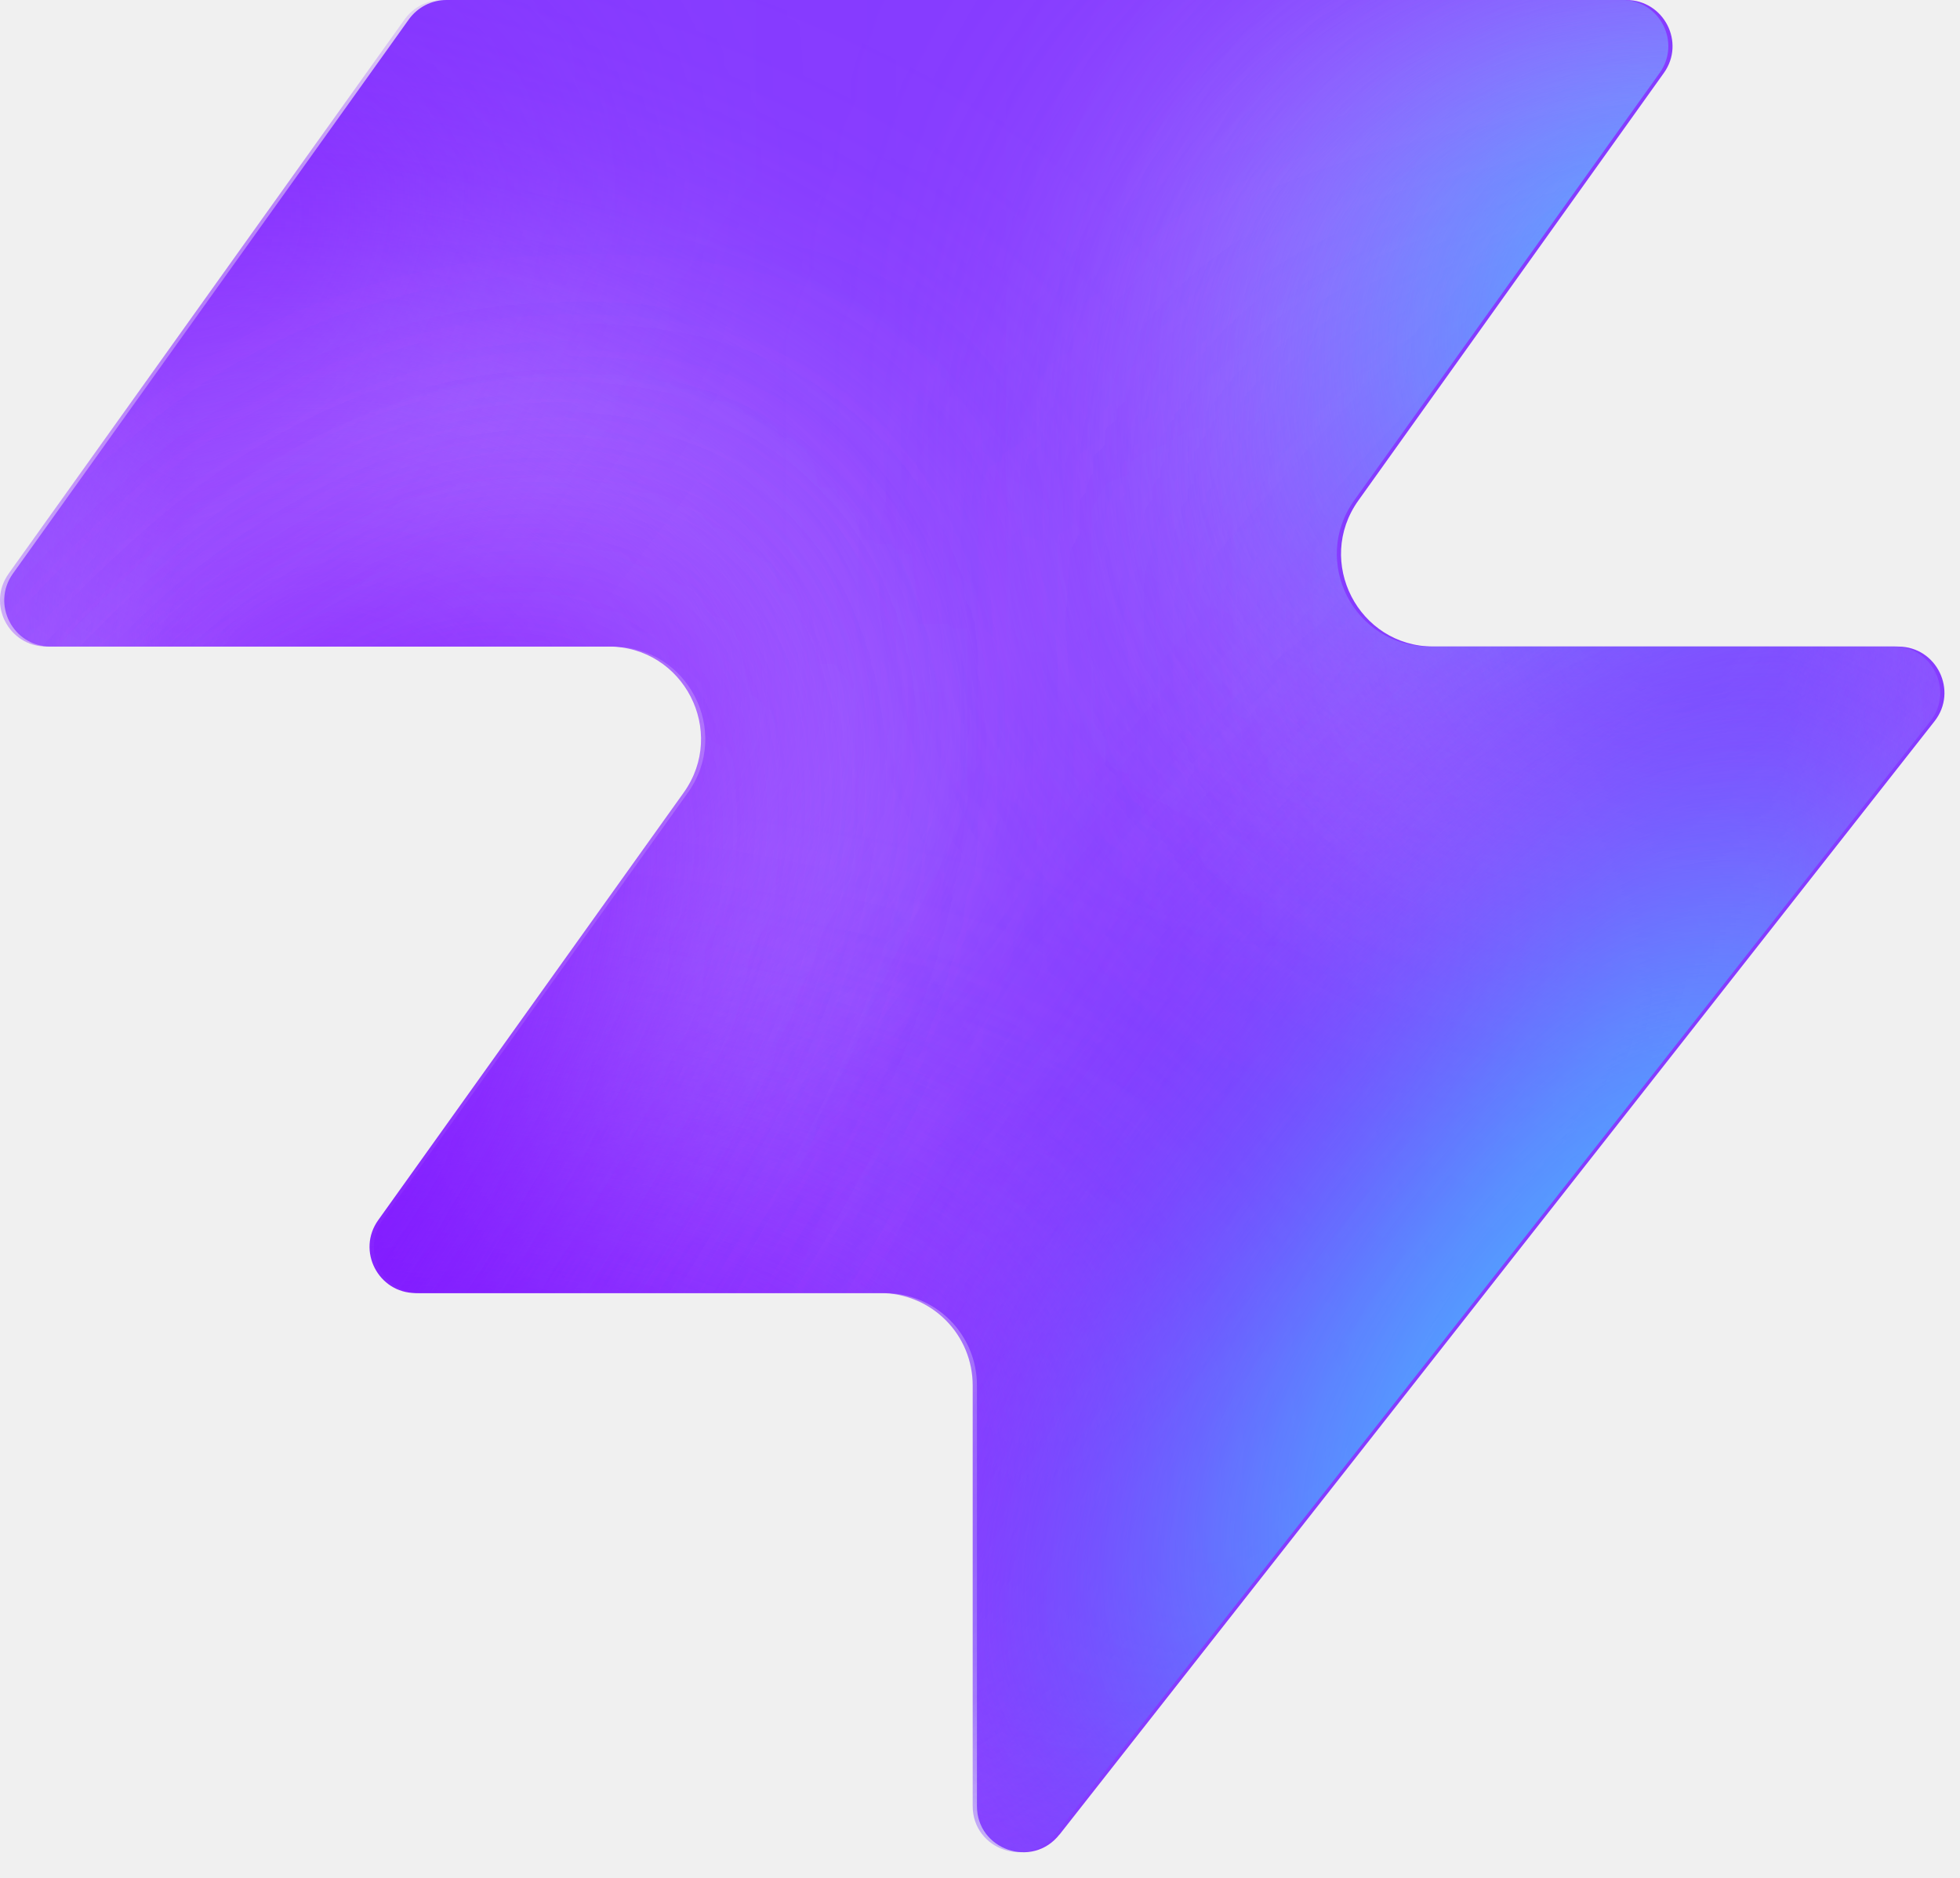
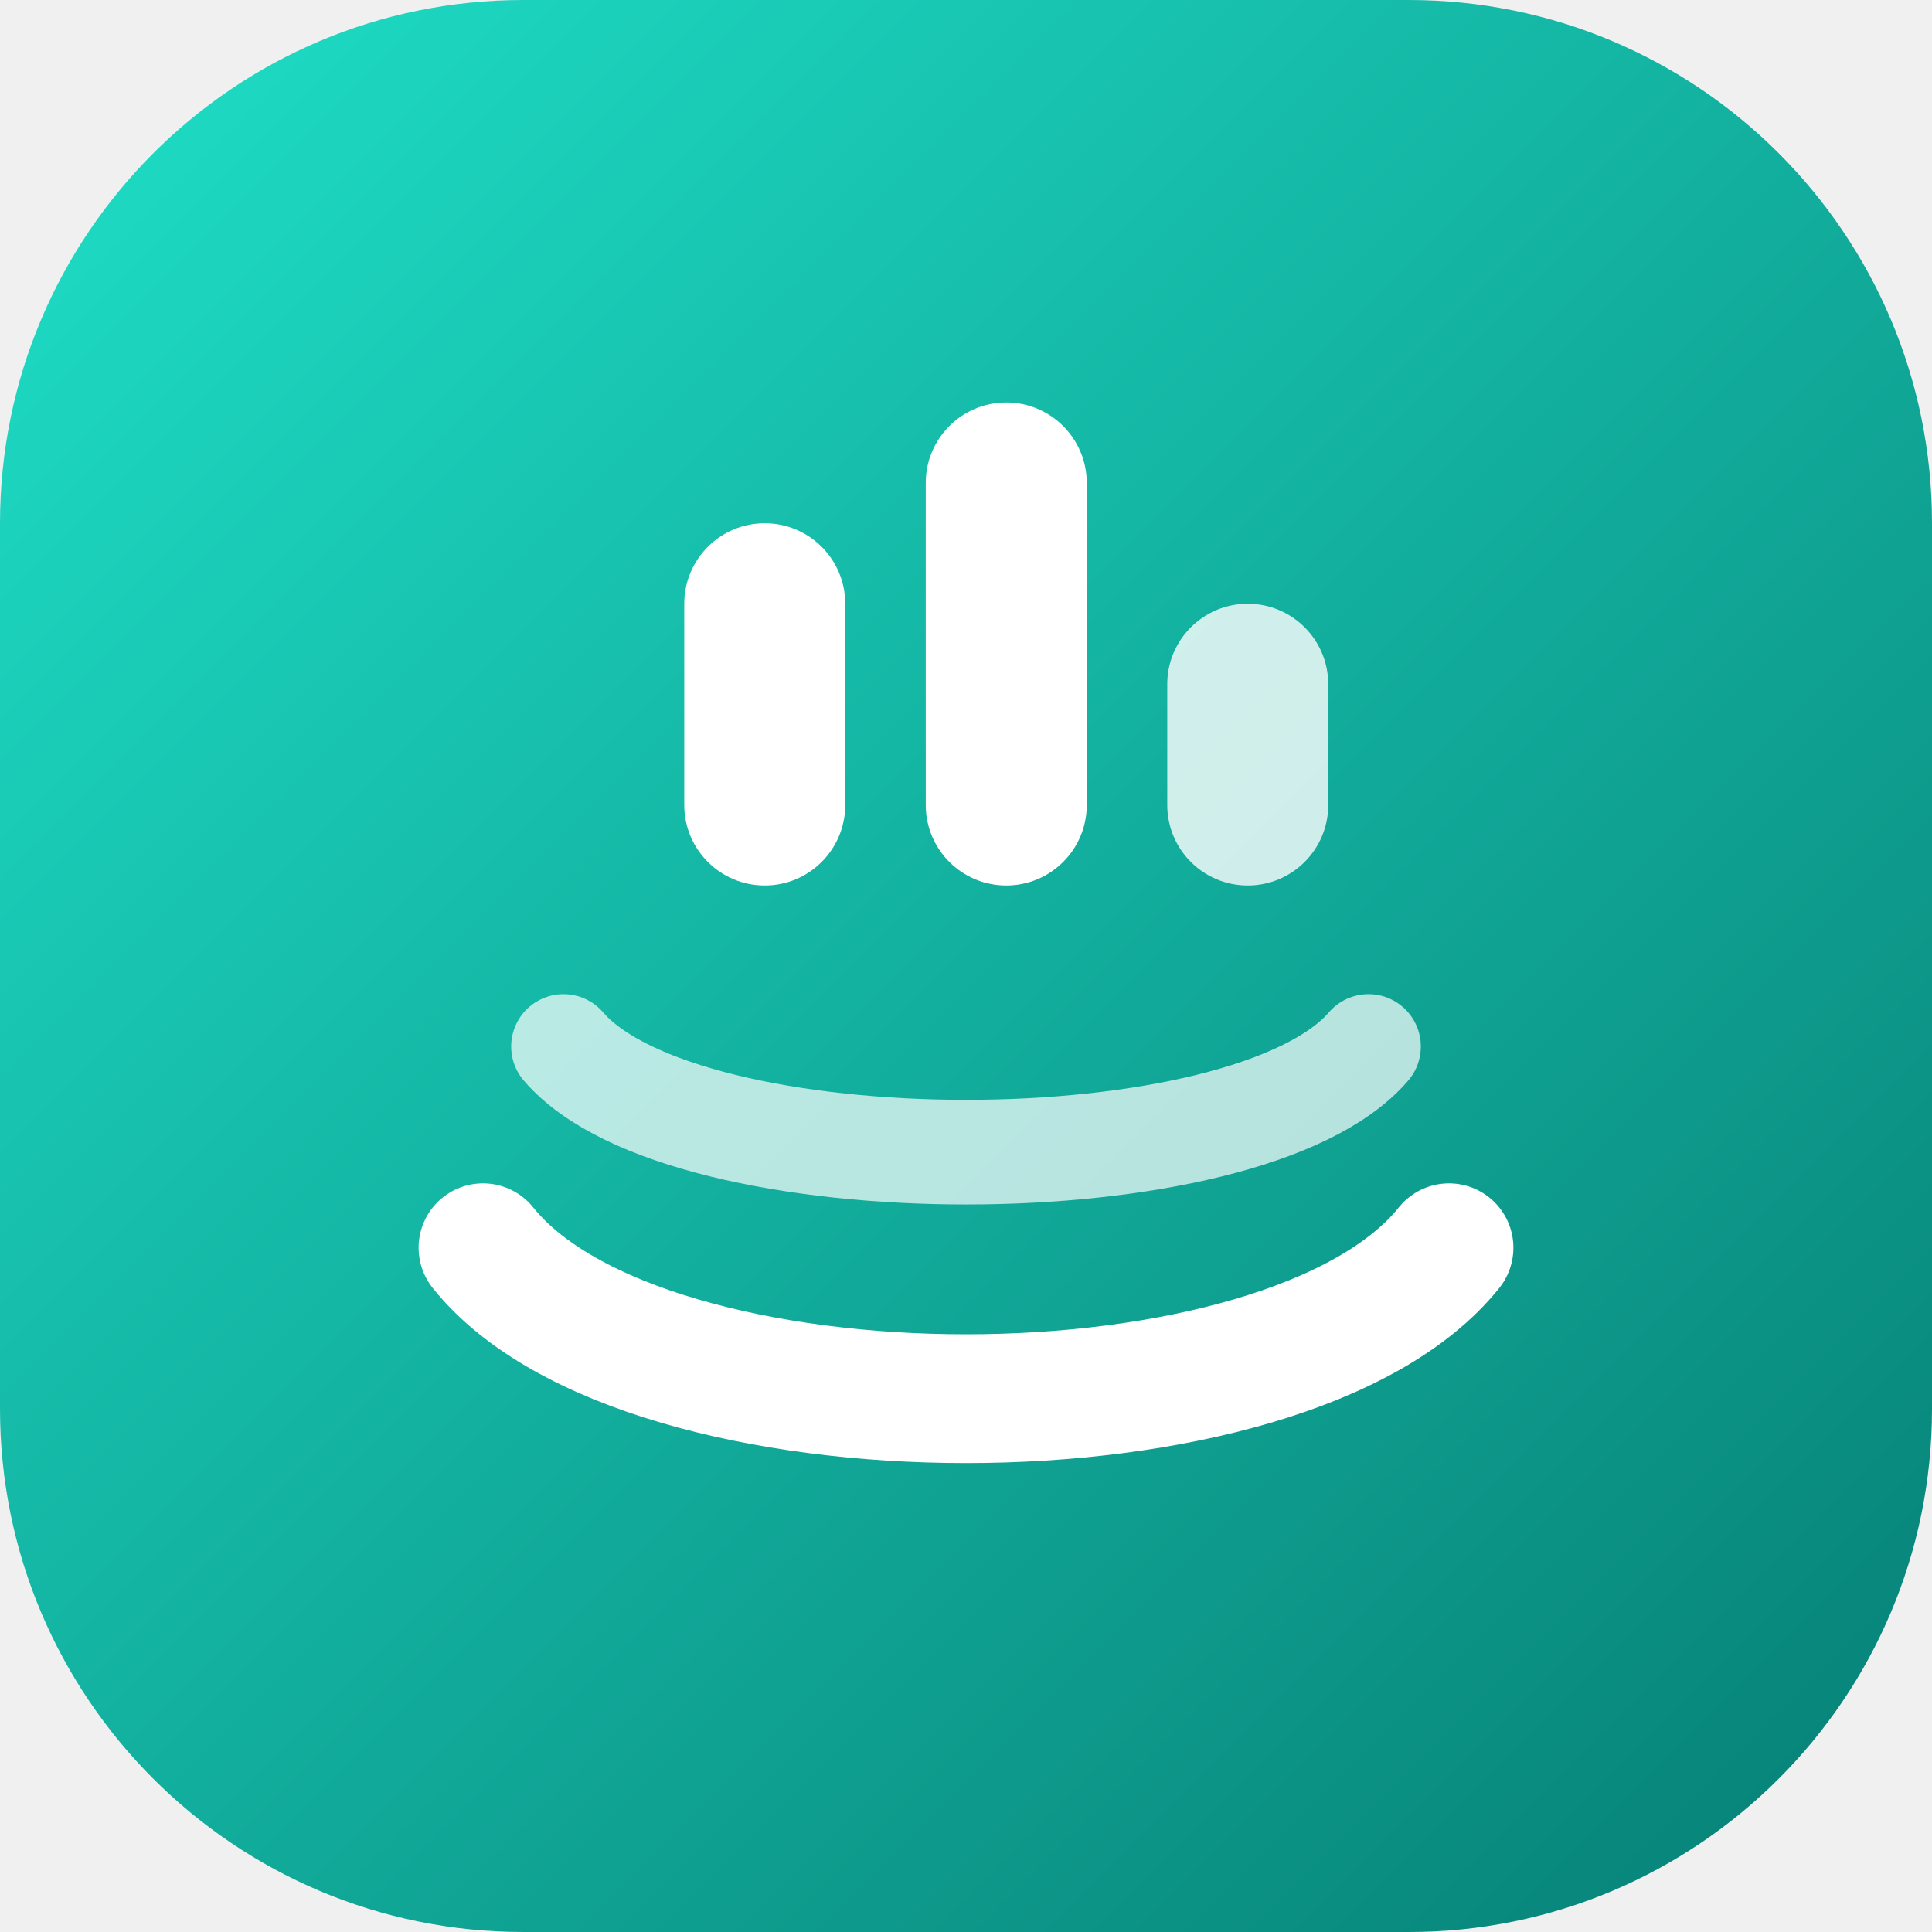
- <svg xmlns="http://www.w3.org/2000/svg" width="48" height="46" fill="none" viewBox="0 0 48 46">
-   <path fill="#863bff" d="M25.946 44.938c-.664.845-2.021.375-2.021-.698V33.937a2.26 2.26 0 0 0-2.262-2.262H10.287c-.92 0-1.456-1.04-.92-1.788l7.48-10.471c1.07-1.497 0-3.578-1.842-3.578H1.237c-.92 0-1.456-1.04-.92-1.788L10.013.474c.214-.297.556-.474.92-.474h28.894c.92 0 1.456 1.04.92 1.788l-7.48 10.471c-1.07 1.498 0 3.579 1.842 3.579h11.377c.943 0 1.473 1.088.89 1.83L25.947 44.94z" style="fill:#863bff;fill:color(display-p3 .525 .23 1);fill-opacity:1" />
-   <mask id="a" width="48" height="46" x="0" y="0" maskUnits="userSpaceOnUse" style="mask-type:alpha">
-     <path fill="#000" d="M25.842 44.938c-.664.844-2.021.375-2.021-.698V33.937a2.26 2.26 0 0 0-2.262-2.262H10.183c-.92 0-1.456-1.04-.92-1.788l7.48-10.471c1.07-1.498 0-3.579-1.842-3.579H1.133c-.92 0-1.456-1.04-.92-1.787L9.91.473c.214-.297.556-.474.92-.474h28.894c.92 0 1.456 1.04.92 1.788l-7.48 10.471c-1.07 1.498 0 3.578 1.842 3.578h11.377c.943 0 1.473 1.088.89 1.832L25.843 44.94z" style="fill:#000;fill-opacity:1" />
-   </mask>
-   <g mask="url(#a)">
-     <g filter="url(#b)">
-       <ellipse cx="5.508" cy="14.704" fill="#ede6ff" rx="5.508" ry="14.704" style="fill:#ede6ff;fill:color(display-p3 .927 .903 1);fill-opacity:1" transform="matrix(.00324 1 1 -.00324 -4.47 31.516)" />
-     </g>
-     <g filter="url(#c)">
-       <ellipse cx="10.399" cy="29.851" fill="#ede6ff" rx="10.399" ry="29.851" style="fill:#ede6ff;fill:color(display-p3 .927 .903 1);fill-opacity:1" transform="matrix(.00324 1 1 -.00324 -39.328 7.883)" />
-     </g>
-     <g filter="url(#d)">
-       <ellipse cx="5.508" cy="30.487" fill="#7e14ff" rx="5.508" ry="30.487" style="fill:#7e14ff;fill:color(display-p3 .492 .077 1);fill-opacity:1" transform="rotate(89.814 -25.913 -14.639)scale(1 -1)" />
-     </g>
-     <g filter="url(#e)">
-       <ellipse cx="5.508" cy="30.599" fill="#7e14ff" rx="5.508" ry="30.599" style="fill:#7e14ff;fill:color(display-p3 .492 .077 1);fill-opacity:1" transform="rotate(89.814 -32.644 -3.334)scale(1 -1)" />
-     </g>
-     <g filter="url(#f)">
-       <ellipse cx="5.508" cy="30.599" fill="#7e14ff" rx="5.508" ry="30.599" style="fill:#7e14ff;fill:color(display-p3 .492 .077 1);fill-opacity:1" transform="matrix(.00324 1 1 -.00324 -34.34 30.47)" />
-     </g>
-     <g filter="url(#g)">
-       <ellipse cx="14.072" cy="22.078" fill="#ede6ff" rx="14.072" ry="22.078" style="fill:#ede6ff;fill:color(display-p3 .927 .903 1);fill-opacity:1" transform="rotate(93.35 24.506 48.493)scale(-1 1)" />
-     </g>
-     <g filter="url(#h)">
-       <ellipse cx="3.47" cy="21.501" fill="#7e14ff" rx="3.47" ry="21.501" style="fill:#7e14ff;fill:color(display-p3 .492 .077 1);fill-opacity:1" transform="rotate(89.009 28.708 47.59)scale(-1 1)" />
-     </g>
-     <g filter="url(#i)">
-       <ellipse cx="3.47" cy="21.501" fill="#7e14ff" rx="3.47" ry="21.501" style="fill:#7e14ff;fill:color(display-p3 .492 .077 1);fill-opacity:1" transform="rotate(89.009 28.708 47.59)scale(-1 1)" />
-     </g>
-     <g filter="url(#j)">
-       <ellipse cx=".387" cy="8.972" fill="#7e14ff" rx="4.407" ry="29.108" style="fill:#7e14ff;fill:color(display-p3 .492 .077 1);fill-opacity:1" transform="rotate(39.51 .387 8.972)" />
-     </g>
-     <g filter="url(#k)">
-       <ellipse cx="47.523" cy="-6.092" fill="#7e14ff" rx="4.407" ry="29.108" style="fill:#7e14ff;fill:color(display-p3 .492 .077 1);fill-opacity:1" transform="rotate(37.892 47.523 -6.092)" />
-     </g>
-     <g filter="url(#l)">
-       <ellipse cx="41.412" cy="6.333" fill="#47bfff" rx="5.971" ry="9.665" style="fill:#47bfff;fill:color(display-p3 .28 .748 1);fill-opacity:1" transform="rotate(37.892 41.412 6.333)" />
-     </g>
-     <g filter="url(#m)">
-       <ellipse cx="-1.879" cy="38.332" fill="#7e14ff" rx="4.407" ry="29.108" style="fill:#7e14ff;fill:color(display-p3 .492 .077 1);fill-opacity:1" transform="rotate(37.892 -1.88 38.332)" />
-     </g>
-     <g filter="url(#n)">
-       <ellipse cx="-1.879" cy="38.332" fill="#7e14ff" rx="4.407" ry="29.108" style="fill:#7e14ff;fill:color(display-p3 .492 .077 1);fill-opacity:1" transform="rotate(37.892 -1.88 38.332)" />
-     </g>
-     <g filter="url(#o)">
-       <ellipse cx="35.651" cy="29.907" fill="#7e14ff" rx="4.407" ry="29.108" style="fill:#7e14ff;fill:color(display-p3 .492 .077 1);fill-opacity:1" transform="rotate(37.892 35.651 29.907)" />
-     </g>
-     <g filter="url(#p)">
-       <ellipse cx="38.418" cy="32.4" fill="#47bfff" rx="5.971" ry="15.297" style="fill:#47bfff;fill:color(display-p3 .28 .748 1);fill-opacity:1" transform="rotate(37.892 38.418 32.4)" />
-     </g>
-   </g>
+ <svg xmlns="http://www.w3.org/2000/svg" viewBox="0 0 48 48">
  <defs>
-     <filter id="b" width="60.045" height="41.654" x="-19.77" y="16.149" color-interpolation-filters="sRGB" filterUnits="userSpaceOnUse">
-       <feFlood flood-opacity="0" result="BackgroundImageFix" />
-       <feBlend in="SourceGraphic" in2="BackgroundImageFix" result="shape" />
-       <feGaussianBlur result="effect1_foregroundBlur_2002_17158" stdDeviation="7.659" />
-     </filter>
-     <filter id="c" width="90.34" height="51.437" x="-54.613" y="-7.533" color-interpolation-filters="sRGB" filterUnits="userSpaceOnUse">
-       <feFlood flood-opacity="0" result="BackgroundImageFix" />
-       <feBlend in="SourceGraphic" in2="BackgroundImageFix" result="shape" />
-       <feGaussianBlur result="effect1_foregroundBlur_2002_17158" stdDeviation="7.659" />
-     </filter>
-     <filter id="d" width="79.355" height="29.4" x="-49.64" y="2.03" color-interpolation-filters="sRGB" filterUnits="userSpaceOnUse">
-       <feFlood flood-opacity="0" result="BackgroundImageFix" />
-       <feBlend in="SourceGraphic" in2="BackgroundImageFix" result="shape" />
-       <feGaussianBlur result="effect1_foregroundBlur_2002_17158" stdDeviation="4.596" />
-     </filter>
-     <filter id="e" width="79.579" height="29.4" x="-45.045" y="20.029" color-interpolation-filters="sRGB" filterUnits="userSpaceOnUse">
-       <feFlood flood-opacity="0" result="BackgroundImageFix" />
-       <feBlend in="SourceGraphic" in2="BackgroundImageFix" result="shape" />
-       <feGaussianBlur result="effect1_foregroundBlur_2002_17158" stdDeviation="4.596" />
-     </filter>
-     <filter id="f" width="79.579" height="29.4" x="-43.513" y="21.178" color-interpolation-filters="sRGB" filterUnits="userSpaceOnUse">
-       <feFlood flood-opacity="0" result="BackgroundImageFix" />
-       <feBlend in="SourceGraphic" in2="BackgroundImageFix" result="shape" />
-       <feGaussianBlur result="effect1_foregroundBlur_2002_17158" stdDeviation="4.596" />
-     </filter>
-     <filter id="g" width="74.749" height="58.852" x="15.756" y="-17.901" color-interpolation-filters="sRGB" filterUnits="userSpaceOnUse">
-       <feFlood flood-opacity="0" result="BackgroundImageFix" />
-       <feBlend in="SourceGraphic" in2="BackgroundImageFix" result="shape" />
-       <feGaussianBlur result="effect1_foregroundBlur_2002_17158" stdDeviation="7.659" />
-     </filter>
-     <filter id="h" width="61.377" height="25.362" x="23.548" y="2.284" color-interpolation-filters="sRGB" filterUnits="userSpaceOnUse">
-       <feFlood flood-opacity="0" result="BackgroundImageFix" />
-       <feBlend in="SourceGraphic" in2="BackgroundImageFix" result="shape" />
-       <feGaussianBlur result="effect1_foregroundBlur_2002_17158" stdDeviation="4.596" />
-     </filter>
-     <filter id="i" width="61.377" height="25.362" x="23.548" y="2.284" color-interpolation-filters="sRGB" filterUnits="userSpaceOnUse">
-       <feFlood flood-opacity="0" result="BackgroundImageFix" />
-       <feBlend in="SourceGraphic" in2="BackgroundImageFix" result="shape" />
-       <feGaussianBlur result="effect1_foregroundBlur_2002_17158" stdDeviation="4.596" />
-     </filter>
-     <filter id="j" width="56.045" height="63.649" x="-27.636" y="-22.853" color-interpolation-filters="sRGB" filterUnits="userSpaceOnUse">
-       <feFlood flood-opacity="0" result="BackgroundImageFix" />
-       <feBlend in="SourceGraphic" in2="BackgroundImageFix" result="shape" />
-       <feGaussianBlur result="effect1_foregroundBlur_2002_17158" stdDeviation="4.596" />
-     </filter>
-     <filter id="k" width="54.814" height="64.646" x="20.116" y="-38.415" color-interpolation-filters="sRGB" filterUnits="userSpaceOnUse">
-       <feFlood flood-opacity="0" result="BackgroundImageFix" />
-       <feBlend in="SourceGraphic" in2="BackgroundImageFix" result="shape" />
-       <feGaussianBlur result="effect1_foregroundBlur_2002_17158" stdDeviation="4.596" />
-     </filter>
-     <filter id="l" width="33.541" height="35.313" x="24.641" y="-11.323" color-interpolation-filters="sRGB" filterUnits="userSpaceOnUse">
-       <feFlood flood-opacity="0" result="BackgroundImageFix" />
-       <feBlend in="SourceGraphic" in2="BackgroundImageFix" result="shape" />
-       <feGaussianBlur result="effect1_foregroundBlur_2002_17158" stdDeviation="4.596" />
-     </filter>
-     <filter id="m" width="54.814" height="64.646" x="-29.286" y="6.009" color-interpolation-filters="sRGB" filterUnits="userSpaceOnUse">
-       <feFlood flood-opacity="0" result="BackgroundImageFix" />
-       <feBlend in="SourceGraphic" in2="BackgroundImageFix" result="shape" />
-       <feGaussianBlur result="effect1_foregroundBlur_2002_17158" stdDeviation="4.596" />
-     </filter>
-     <filter id="n" width="54.814" height="64.646" x="-29.286" y="6.009" color-interpolation-filters="sRGB" filterUnits="userSpaceOnUse">
-       <feFlood flood-opacity="0" result="BackgroundImageFix" />
-       <feBlend in="SourceGraphic" in2="BackgroundImageFix" result="shape" />
-       <feGaussianBlur result="effect1_foregroundBlur_2002_17158" stdDeviation="4.596" />
-     </filter>
-     <filter id="o" width="54.814" height="64.646" x="8.244" y="-2.416" color-interpolation-filters="sRGB" filterUnits="userSpaceOnUse">
-       <feFlood flood-opacity="0" result="BackgroundImageFix" />
-       <feBlend in="SourceGraphic" in2="BackgroundImageFix" result="shape" />
-       <feGaussianBlur result="effect1_foregroundBlur_2002_17158" stdDeviation="4.596" />
-     </filter>
-     <filter id="p" width="39.409" height="43.623" x="18.713" y="10.588" color-interpolation-filters="sRGB" filterUnits="userSpaceOnUse">
-       <feFlood flood-opacity="0" result="BackgroundImageFix" />
-       <feBlend in="SourceGraphic" in2="BackgroundImageFix" result="shape" />
-       <feGaussianBlur result="effect1_foregroundBlur_2002_17158" stdDeviation="4.596" />
-     </filter>
+     <linearGradient id="t" x1="0" y1="0" x2="1" y2="1">
+       <stop offset="0" stop-color="#1fe0c8" />
+       <stop offset="1" stop-color="#067e74" />
+     </linearGradient>
  </defs>
+   <rect width="48" height="48" rx="13" fill="url(#t)" />
+   <path d="M12 31c4 5 20 5 24 0" fill="none" stroke="#fff" stroke-width="3.2" stroke-linecap="round" />
+   <path d="M14 26c3 3.5 17 3.5 20 0" fill="none" stroke="#fff" stroke-opacity=".7" stroke-width="2.6" stroke-linecap="round" />
+   <rect x="17" y="13" width="4" height="9" rx="2" fill="#fff" />
+   <rect x="23" y="10" width="4" height="12" rx="2" fill="#fff" />
+   <rect x="29" y="15" width="4" height="7" rx="2" fill="#fff" fill-opacity=".8" />
</svg>
